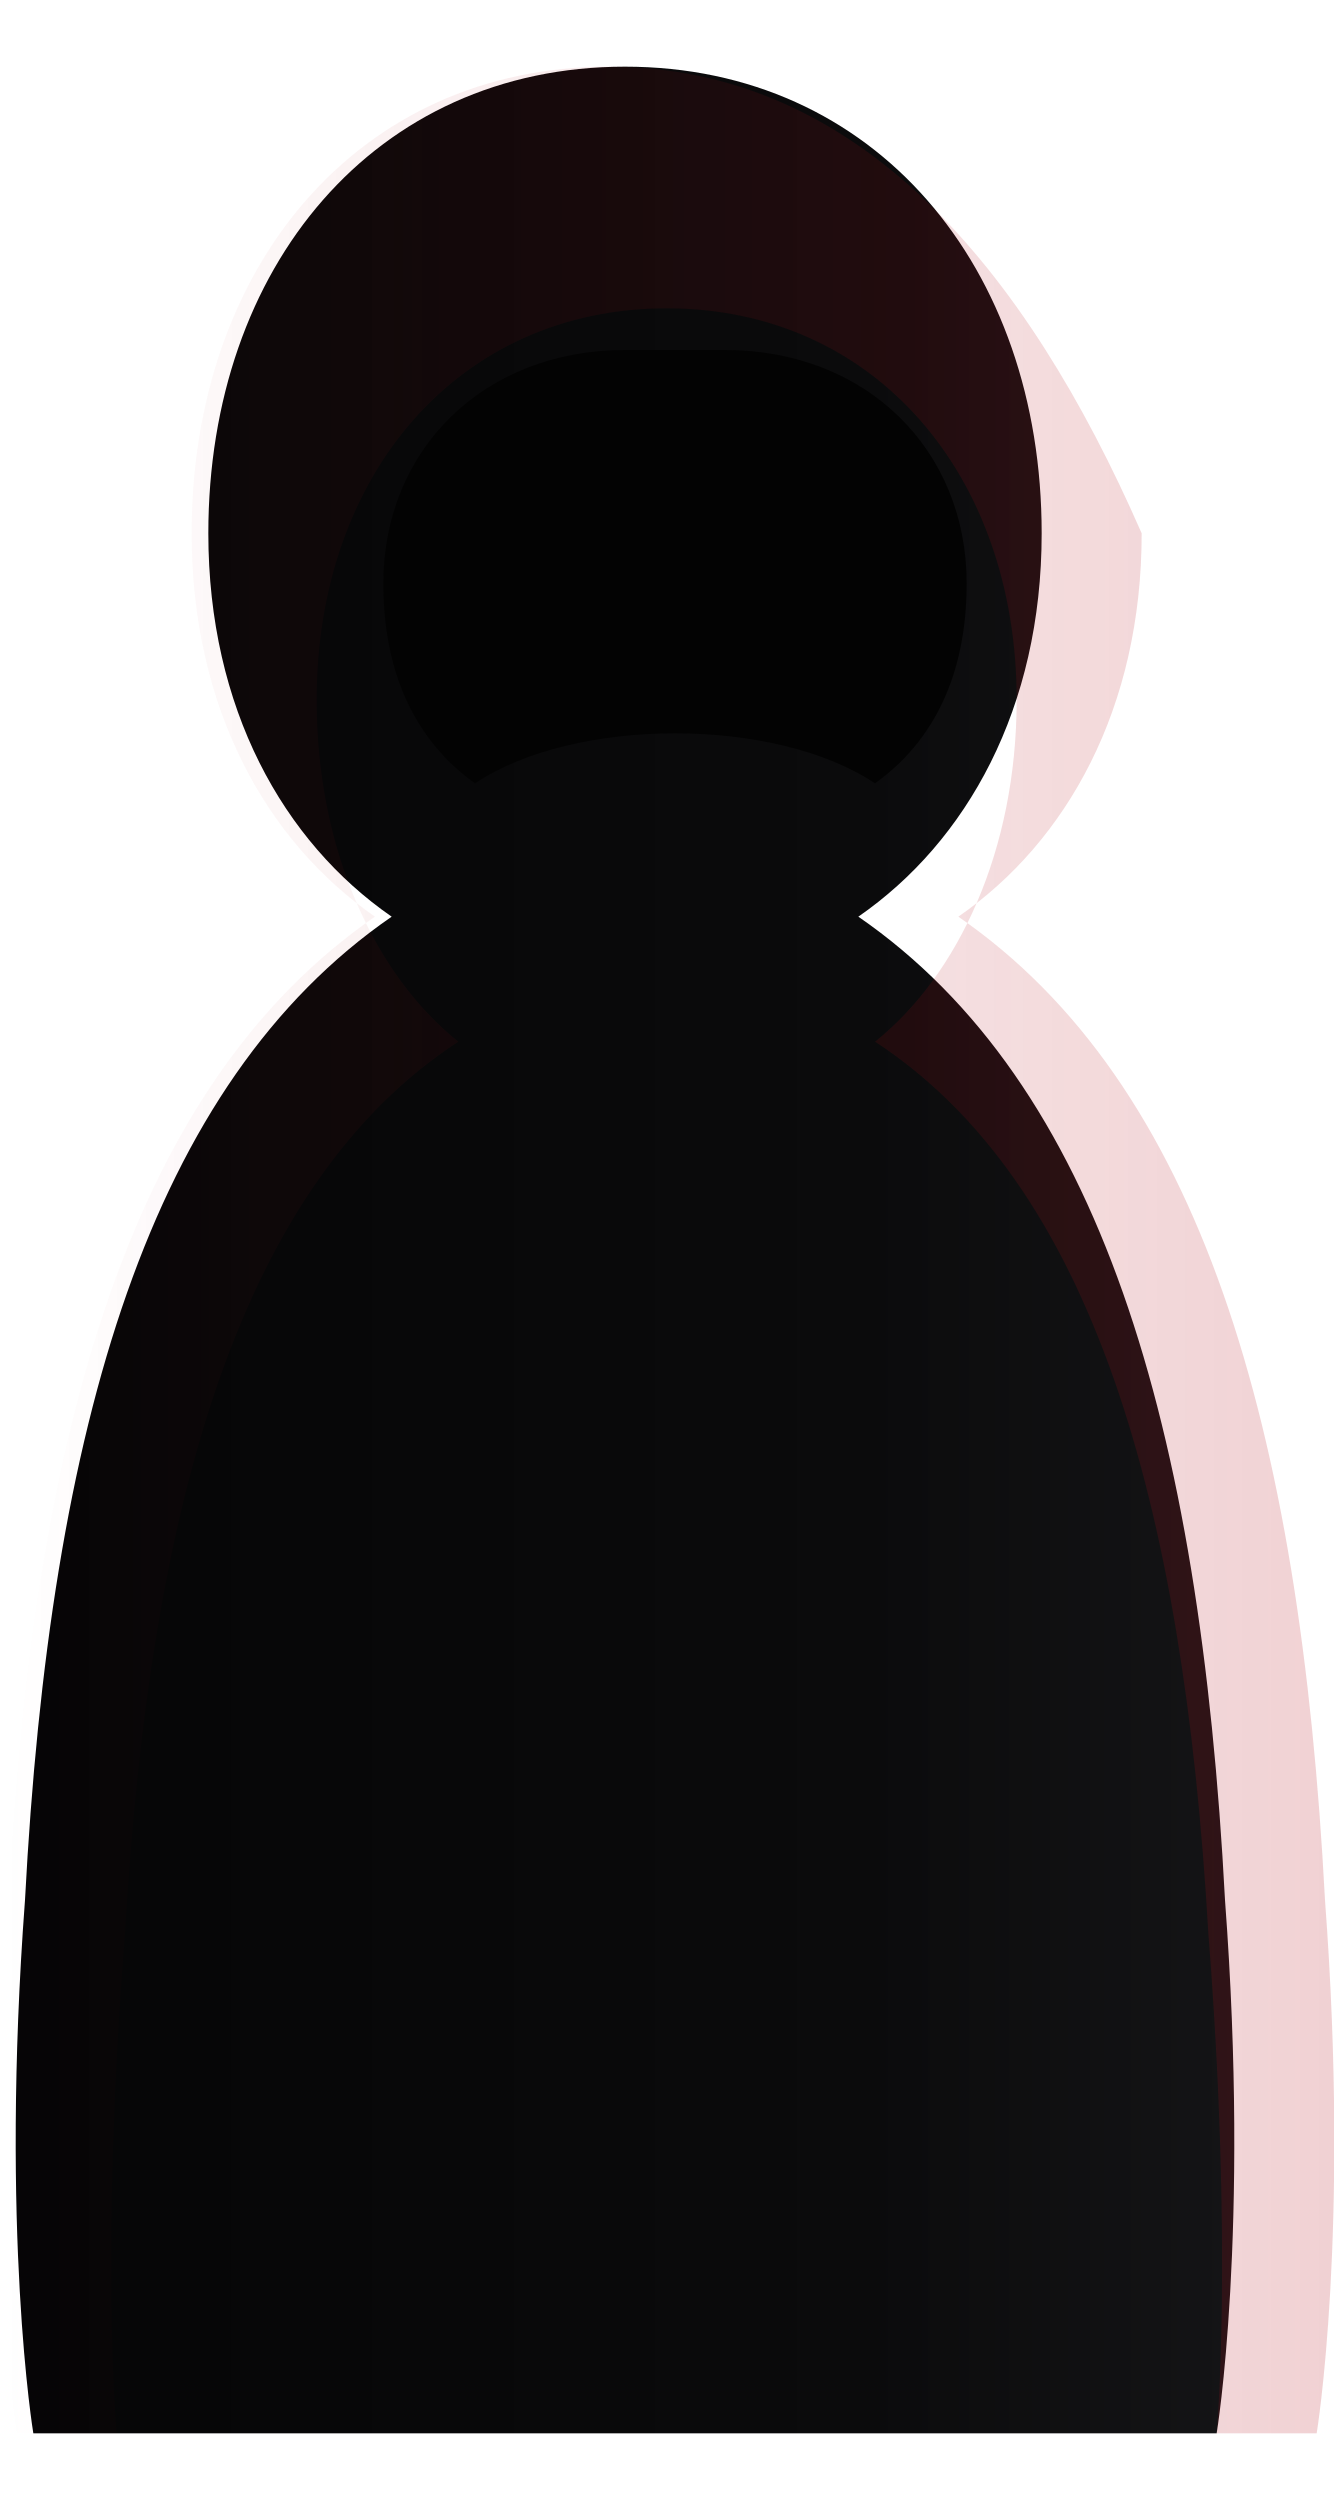
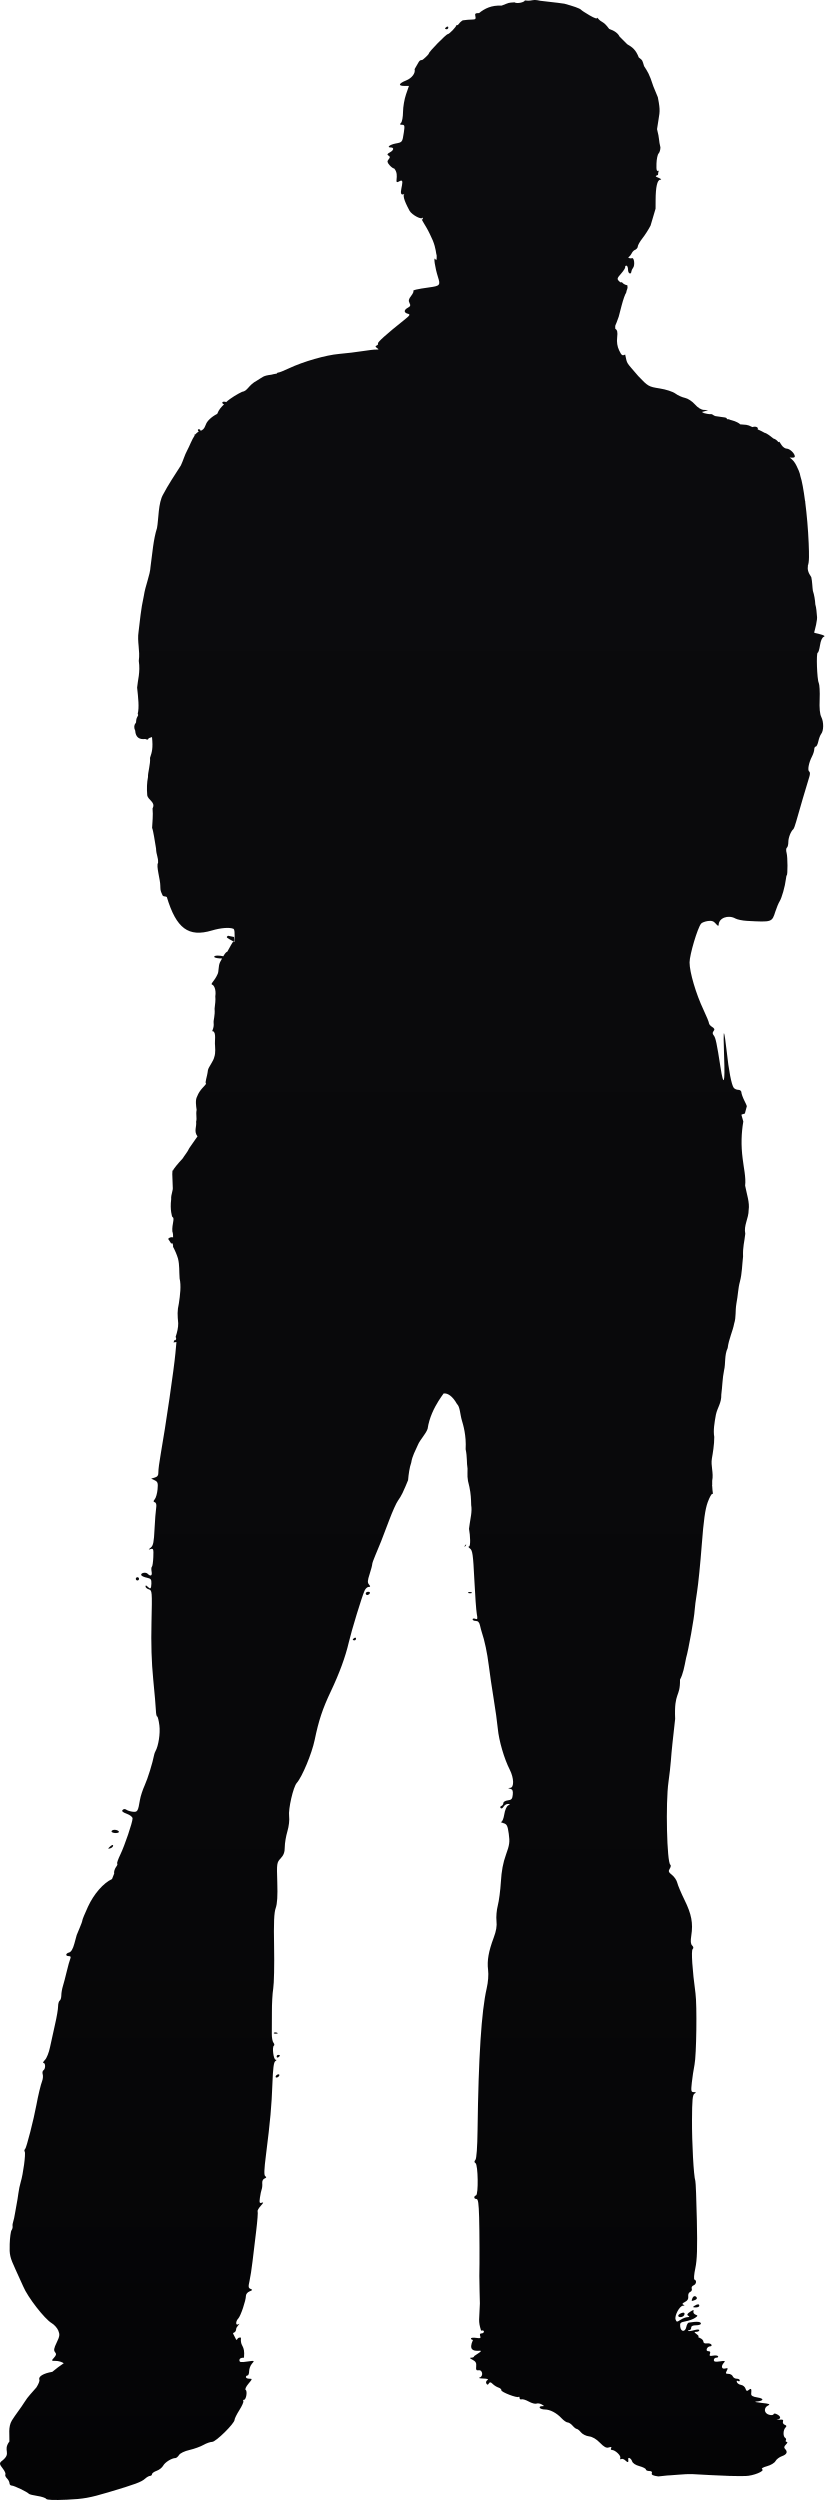
- <svg xmlns="http://www.w3.org/2000/svg" viewBox="0 0 160 300" role="img" aria-label="Силуэт основателя (ASSET_NEEDED)">
+ <svg xmlns="http://www.w3.org/2000/svg" viewBox="0 0 165.175 500.846" role="img" aria-label="Силуэт основателя (CC0, плейсхолдер)">
  <defs>
-     <linearGradient id="bodya" x1="0" y1="0" x2="1" y2="0">
-       <stop offset="0%" stop-color="#050506" />
-       <stop offset="70%" stop-color="#0B0B0C" />
-       <stop offset="100%" stop-color="#141416" />
-     </linearGradient>
-     <linearGradient id="rima" x1="0" y1="0" x2="1" y2="0">
-       <stop offset="0%" stop-color="#B3121B" stop-opacity="0" />
-       <stop offset="100%" stop-color="#B3121B" stop-opacity="0.55" />
+     <linearGradient id="sil-a" x1="0" y1="0" x2="0" y2="1">
+       <stop offset="0%" stop-color="#0c0c0e" />
+       <stop offset="70%" stop-color="#08080a" />
+       <stop offset="100%" stop-color="#040405" />
    </linearGradient>
  </defs>
-   <g transform="translate(-5 0)">
-     <path d="M80 8C50 8 30 32 30 64c0 21 9 37 22 46-29 20-41 61-44 118-3 40 1 64 1 64h142s4-24 1-64c-3-57-15-98-44-118 13-9 22-25 22-46C130 32 110 8 80 8Z" fill="url(#bodya)" />
-     <path d="M80 42c-17 0-29 12-29 28 0 11 4 19 11 24 12-8 36-8 48 0 7-5 11-13 11-24 0-16-12-28-29-28Z" fill="#030303" />
-     <path d="M80 8C50 8 30 32 30 64c0 21 9 37 22 46-29 20-41 61-44 118-3 40 1 64 1 64h12s-2-22 1-60c3-52 14-90 40-107-10-8-17-23-17-41 0-27 17-47 42-47 25 0 42 20 42 47 0 18-7 33-17 41 26 17 37 55 40 107 3 38 1 60 1 60h12s4-24 1-64c-3-57-15-98-44-118 13-9 22-25 22-46C130 32 110 8 80 8Z" fill="url(#rima)" opacity="0.35" transform="translate(-2 0)" />
-   </g>
+   <path d="M 107.006,0.003 C 106.447,0.038 106.137,0.235 105.151,0.084 C 105.151,0.399 103.654,0.835 103.063,0.469 C 101.716,0.567 102.154,0.485 100.488,1.128 C 98.423,1.026 97.137,1.702 95.967,2.618 C 95.223,2.618 95.097,2.733 95.237,3.267 C 95.373,3.788 95.247,3.916 94.598,3.916 C 94.154,3.916 93.295,3.987 92.692,4.078 C 91.704,4.73 91.956,5.096 91.435,5.041 C 91.435,5.354 90.014,6.835 89.712,6.835 C 89.387,6.835 85.921,10.376 85.921,10.708 C 85.921,10.883 84.728,12.024 84.542,12.026 C 83.923,12.014 83.909,12.473 83.062,13.85 C 83.278,14.643 82.515,15.659 81.359,16.121 C 79.865,16.719 79.702,17.216 81.004,17.216 L 81.927,17.216 L 81.339,18.919 C 81.015,19.856 80.747,21.426 80.741,22.416 C 80.735,23.406 80.56,24.392 80.345,24.606 C 80.043,24.909 80.091,25.001 80.548,25.001 C 81.066,25.001 81.106,25.185 80.903,26.542 C 80.61,28.498 80.606,28.499 79.261,28.752 C 78.095,28.97 77.384,29.543 78.277,29.543 C 79.005,29.543 78.904,30.103 78.095,30.536 C 77.565,30.82 77.504,30.972 77.831,31.175 C 78.174,31.387 78.175,31.536 77.852,31.925 C 77.525,32.319 77.566,32.534 78.034,33.08 C 78.352,33.451 78.771,33.76 78.977,33.76 C 80.229,35.192 78.591,37.2 80.18,36.231 C 81.471,35.666 79.211,39.875 81.143,38.787 C 80.343,38.996 81.526,41.247 82.038,42.204 C 82.504,43.075 84.638,44.179 84.623,43.542 C 85.138,44.721 83.581,42.621 85.495,45.701 C 85.788,46.173 86.499,47.673 86.701,48.164 C 87.362,49.768 87.345,50.886 87.482,51.175 C 87.514,52.062 87.439,52.276 87.218,51.925 C 86.797,51.256 87.141,53.615 87.735,55.473 C 88.272,57.152 88.163,57.28 85.951,57.582 C 83.593,57.904 82.62,58.134 82.809,58.322 C 82.905,58.418 82.7,58.854 82.353,59.295 C 81.878,59.898 81.797,60.253 82.038,60.704 C 82.29,61.175 82.226,61.373 81.714,61.647 C 80.884,62.091 80.872,62.638 81.694,62.853 C 82.247,62.998 82.151,63.164 80.964,64.11 C 77.428,66.927 75.583,68.588 75.723,68.814 C 75.807,68.95 75.683,69.128 75.459,69.219 C 75.15,69.344 75.175,69.472 75.54,69.726 C 75.942,70.005 75.915,70.053 75.378,70.03 C 75.024,70.015 73.781,70.158 72.621,70.344 C 71.461,70.531 69.365,70.781 67.958,70.902 C 65.274,71.133 60.76,72.43 57.841,73.811 C 56.893,74.26 55.963,74.632 55.773,74.632 C 55.618,74.632 55.491,74.723 55.449,74.845 C 54.995,74.92 54.584,74.993 54.354,75.068 C 52.661,75.272 52.696,75.526 51.495,76.234 C 49.698,77.194 49.656,78.329 48.484,78.505 C 47.73,78.853 46.148,79.757 45.312,80.563 C 45.245,80.506 45.099,80.471 44.865,80.471 C 44.587,80.471 44.459,80.615 44.572,80.796 C 44.647,80.918 44.772,80.988 44.896,80.988 C 44.267,81.631 43.876,81.999 43.517,82.914 C 42.265,83.542 41.439,84.445 41.257,85.013 C 40.903,85.994 40.559,86.168 40.182,86.31 C 40.182,86.132 40.026,85.986 39.837,85.986 C 39.649,85.986 39.585,86.132 39.696,86.31 C 39.733,86.371 39.774,86.424 39.817,86.473 C 39.646,86.555 39.463,86.665 39.27,86.878 C 39.235,86.919 39.202,86.967 39.168,87.01 C 39.089,87.02 39.017,87.04 38.976,87.081 C 38.922,87.135 38.939,87.181 39.016,87.213 C 38.415,88.086 37.999,89.32 37.476,90.284 C 37.011,91.126 36.712,92.233 36.239,93.234 C 35.076,95.041 33.603,97.285 32.701,99.022 C 31.679,100.714 31.781,104.092 31.454,105.784 C 30.725,108.031 30.5,111.054 30.157,113.529 C 30.07,115.216 29.119,117.299 28.818,119.357 C 28.183,122.232 28.057,124.303 27.764,126.524 C 27.443,128.617 28.098,130.274 27.805,132.404 C 28.146,134.675 27.572,136.365 27.47,137.756 C 27.689,139.767 27.915,141.762 27.592,142.987 C 27.746,143.318 27.673,143.308 27.44,143.757 C 27.279,144.06 27.279,144.475 27.247,144.751 C 27.209,144.82 27.17,144.88 27.136,144.923 C 26.826,145.318 26.825,145.85 27.085,146.373 C 27.172,147.752 27.948,148.2 29.092,148.045 C 29.326,148.144 29.515,148.195 29.599,148.167 C 29.652,148.15 29.722,148.043 29.802,147.883 C 30.009,147.822 30.228,147.749 30.451,147.66 C 30.679,149.899 30.459,150.627 30.055,151.827 C 30.181,153.033 29.582,154.88 29.65,155.658 C 29.429,156.796 29.388,157.934 29.498,159.328 C 29.692,160.339 31.234,160.7 30.562,161.954 C 30.703,163.368 30.511,164.839 30.471,165.856 C 30.703,166.384 31.023,168.544 31.261,169.982 C 31.306,171.361 31.732,171.706 31.667,172.871 C 31.233,173.419 32.127,176.303 32.113,177.413 C 32.162,178.224 32.067,178.32 32.518,179.258 C 32.643,179.699 33.095,179.493 33.421,179.714 C 35.332,186.028 37.758,187.806 42.443,186.414 C 44.206,185.891 45.919,185.748 46.731,186.06 C 46.986,186.158 47.063,186.716 46.974,188.716 C 46.937,188.694 46.909,188.675 46.873,188.655 C 46.807,188.824 46.723,188.755 46.781,188.604 C 46.765,188.595 46.747,188.593 46.731,188.584 C 46.546,188.853 46.127,189.577 45.545,190.652 C 45.295,190.707 45.01,191.102 44.734,191.574 C 44.336,191.491 43.947,191.442 43.629,191.442 C 43.14,191.442 42.822,191.546 42.939,191.736 C 43.042,191.902 43.724,192.019 44.49,192.02 C 44.349,192.283 44.209,192.534 44.085,192.76 C 43.679,193.617 43.905,194.622 43.548,195.244 C 42.963,196.554 42.1,197.108 42.483,197.261 C 42.822,197.311 43.355,198.18 43.132,199.633 C 43.219,200.323 43.088,201.22 42.99,202.086 C 43.112,203.474 42.733,204.352 42.798,204.894 C 42.95,206.137 42.248,206.677 42.656,206.597 C 43.376,206.814 42.964,208.642 43.081,209.456 C 43.064,209.689 43.252,210.887 42.919,211.798 C 42.749,212.602 41.817,213.713 41.662,214.362 C 41.484,215.891 40.987,216.858 41.287,217.1 C 41.08,217.572 40.039,218.215 39.483,219.684 C 39.093,220.364 39.288,221.605 39.391,222.351 C 39.202,223.347 39.498,223.962 39.29,224.712 C 39.422,225.784 38.79,226.617 39.554,227.652 C 39.923,227.195 38.775,228.745 37.942,229.984 C 37.461,230.973 37.052,231.332 36.583,232.102 C 35.723,233.014 34.662,234.275 34.678,234.495 C 34.428,234.182 34.521,235.703 34.607,237.749 C 34.715,238.596 34.224,239.239 34.292,240.253 C 34.017,242.439 34.491,243.789 34.526,243.811 C 35.095,243.99 34.416,245.246 34.526,246.69 C 34.67,247.107 34.692,247.513 34.678,247.886 C 34.606,247.87 34.52,247.856 34.414,247.856 C 34.106,247.856 33.842,248.009 33.684,248.2 C 33.752,248.298 33.819,248.398 33.887,248.494 C 34.019,248.69 34.149,248.89 34.272,249.092 C 34.417,249.123 34.53,249.127 34.597,249.102 C 34.601,249.198 34.617,249.289 34.637,249.376 C 34.681,249.452 34.686,249.599 34.668,249.782 C 35.078,250.541 35.417,251.333 35.661,252.144 C 35.991,253.481 35.87,254.684 35.985,256.138 C 36.321,257.559 36.085,259.462 35.833,261.135 C 35.493,262.609 35.557,263.502 35.702,265.099 C 35.721,265.957 35.489,266.93 35.185,267.836 C 35.275,267.977 35.314,268.146 35.266,268.292 C 35.198,268.494 35.109,268.552 34.951,268.464 C 34.888,268.629 34.824,268.786 34.759,268.941 L 35.347,268.86 L 35.144,271.09 C 34.877,274.101 33.189,285.705 32.194,291.323 C 31.925,292.84 31.713,294.463 31.728,294.932 C 31.747,295.55 31.558,295.848 31.028,296.007 L 30.288,296.22 L 30.998,296.564 C 31.603,296.861 31.684,297.119 31.566,298.379 C 31.49,299.187 31.241,300.065 31.018,300.335 C 30.693,300.73 30.696,300.862 31.028,300.974 C 31.298,301.065 31.39,301.473 31.282,302.14 C 31.19,302.703 31.04,304.599 30.957,306.357 C 30.837,308.921 30.697,309.641 30.228,310.026 C 29.681,310.475 29.682,310.499 30.217,310.331 C 30.723,310.171 30.781,310.363 30.714,311.953 C 30.673,312.943 30.546,313.807 30.43,313.879 C 30.315,313.95 30.283,314.381 30.369,314.831 C 30.535,315.696 30.182,315.891 29.569,315.277 C 29.158,314.867 28.046,315.156 28.322,315.602 C 28.419,315.758 28.913,315.975 29.427,316.078 C 30.222,316.237 30.359,316.411 30.329,317.254 C 30.29,318.334 30.141,318.445 29.548,317.852 C 29.271,317.575 29.153,317.571 29.153,317.832 C 29.153,318.034 29.454,318.293 29.822,318.41 C 30.475,318.617 30.492,318.777 30.349,324.999 C 30.249,329.341 30.357,332.99 30.694,336.413 C 30.966,339.179 31.211,341.989 31.231,342.658 C 31.251,343.327 31.364,343.874 31.485,343.874 C 31.606,343.874 31.807,344.681 31.931,345.669 C 32.132,347.282 31.749,349.775 31.14,350.849 C 31.039,351.027 30.931,351.319 30.897,351.497 C 30.57,353.188 29.591,356.348 28.991,357.661 C 28.583,358.553 28.156,359.867 28.038,360.58 C 27.66,362.868 27.551,363.058 26.619,362.962 C 26.143,362.914 25.562,362.736 25.331,362.567 C 25.063,362.371 24.79,362.378 24.571,362.598 C 24.33,362.838 24.572,363.071 25.392,363.368 C 26.06,363.61 26.558,364.008 26.558,364.301 C 26.558,365.08 24.989,369.715 24.105,371.549 C 23.673,372.443 23.39,373.246 23.476,373.333 C 23.563,373.419 23.514,373.655 23.365,373.85 C 22.97,374.365 22.773,375.031 22.878,375.34 C 22.729,375.705 22.581,376.076 22.442,376.445 C 20.711,377.244 18.806,379.428 17.627,381.98 C 17.008,383.321 16.502,384.551 16.502,384.707 C 16.502,384.862 16.256,385.557 15.954,386.247 C 15.653,386.938 15.392,387.578 15.366,387.667 C 15.341,387.756 15.125,388.539 14.89,389.41 C 14.61,390.448 14.249,391.051 13.856,391.154 C 13.12,391.346 13.069,391.884 13.785,391.884 C 14.155,391.884 14.237,392.048 14.069,392.451 C 13.939,392.764 13.623,393.895 13.369,394.965 C 13.116,396.036 12.77,397.357 12.599,397.905 C 12.428,398.453 12.285,399.283 12.285,399.75 C 12.285,400.218 12.139,400.694 11.96,400.804 C 11.782,400.915 11.636,401.439 11.636,401.97 C 11.636,402.501 11.361,404.134 11.018,405.599 C 10.675,407.065 10.223,409.119 10.014,410.161 C 9.805,411.203 9.351,412.335 9.011,412.675 C 8.67,413.015 8.538,413.293 8.717,413.293 C 9.146,413.293 9.138,414.487 8.706,414.753 C 8.521,414.868 8.452,415.233 8.554,415.554 C 8.656,415.875 8.607,416.48 8.443,416.902 C 8.164,417.619 7.626,419.869 7.287,421.727 C 6.778,424.522 5.285,430.353 5.037,430.526 C 4.874,430.64 4.84,430.887 4.956,431.074 C 5.188,431.45 4.635,435.593 4.145,437.166 C 3.973,437.718 3.768,438.74 3.678,439.437 C 3.589,440.134 3.436,441.069 3.344,441.515 C 3.252,441.961 3.096,442.837 2.999,443.461 C 2.902,444.086 2.747,444.816 2.644,445.083 C 2.542,445.351 2.484,445.759 2.523,445.996 C 2.562,446.232 2.468,446.596 2.31,446.807 C 2.152,447.016 1.989,448.255 1.945,449.564 C 1.872,451.739 1.969,452.185 3.151,454.754 C 3.863,456.3 4.541,457.791 4.652,458.059 C 5.539,460.201 8.931,464.575 10.359,465.418 C 10.87,465.72 11.463,466.382 11.677,466.898 C 12.01,467.704 11.962,468.055 11.352,469.311 C 10.795,470.457 10.73,470.867 11.028,471.227 C 11.326,471.587 11.281,471.828 10.825,472.332 C 10.258,472.959 10.262,472.981 11.2,472.981 C 11.72,472.981 12.419,473.191 12.771,473.447 C 11.998,473.965 11.225,474.543 10.48,475.17 C 8.694,475.469 7.632,476.103 7.885,476.762 C 7.974,476.993 7.732,477.6 7.287,478.303 C 7.284,478.306 7.28,478.309 7.277,478.313 C 6.377,479.394 5.624,480.063 4.915,481.222 C 4.215,482.367 3.085,483.768 2.381,484.912 C 1.593,486.192 1.936,487.897 1.884,489.159 C 1.865,489.174 1.842,489.185 1.823,489.2 C 0.544,491.004 2.33,491.404 0.526,492.9 C -0.194,493.429 -0.182,493.61 0.607,494.613 C 0.961,495.064 1.171,495.57 1.073,495.728 C 0.975,495.887 1.119,496.24 1.398,496.519 C 1.677,496.798 1.904,497.237 1.904,497.492 C 1.904,497.747 2.11,497.958 2.361,497.958 C 2.821,497.958 5.497,499.244 5.797,499.611 C 5.886,499.72 6.657,499.912 7.5,500.037 C 8.343,500.161 9.125,500.423 9.244,500.614 C 9.387,500.847 10.764,500.904 13.39,500.787 C 16.719,500.638 17.981,500.412 21.692,499.307 C 27.183,497.671 28.323,497.246 29.082,496.56 C 29.416,496.257 29.867,496.012 30.075,496.012 C 30.284,496.012 30.451,495.855 30.451,495.667 C 30.451,495.48 30.873,495.176 31.383,494.998 C 31.893,494.821 32.48,494.357 32.691,493.964 C 33.057,493.283 34.413,492.444 35.144,492.444 C 35.333,492.444 35.664,492.162 35.874,491.825 C 36.098,491.467 36.961,491.055 37.972,490.822 C 38.92,490.603 40.18,490.146 40.77,489.808 C 41.36,489.471 42.144,489.2 42.514,489.2 C 43.248,489.2 46.994,485.503 46.994,484.78 C 46.994,484.543 47.428,483.669 47.957,482.834 C 48.487,481.999 48.842,481.192 48.748,481.04 C 48.654,480.887 48.722,480.766 48.89,480.766 C 49.316,480.766 49.6,479.028 49.214,478.789 C 49.039,478.681 49.284,478.131 49.762,477.563 C 50.585,476.584 50.593,476.549 49.944,476.549 C 49.571,476.549 49.265,476.403 49.265,476.224 C 49.265,476.046 49.411,475.9 49.589,475.9 C 49.768,475.9 49.914,475.505 49.914,475.028 C 49.914,474.552 50.169,473.879 50.481,473.528 C 51.039,472.902 51.023,472.89 49.508,473.112 C 48.231,473.3 47.967,473.258 47.967,472.839 C 47.967,472.5 48.27,472.332 48.88,472.332 C 49.135,469.601 48.087,470.331 48.272,468.318 C 47.044,468.123 47.865,469.915 46.7,467.517 C 46.632,467.203 47.241,467.49 47.319,466.554 C 47.319,466.411 47.501,466.095 47.724,465.854 C 48.049,465.505 48.049,465.468 47.724,465.651 C 47.184,465.957 47.191,465.043 47.734,464.486 C 48.213,463.994 49.265,460.882 49.265,459.954 C 49.265,459.609 49.59,459.208 49.995,459.052 C 50.608,458.816 50.642,458.736 50.198,458.555 C 49.753,458.375 49.722,458.127 49.985,456.984 C 50.157,456.237 50.429,454.458 50.593,453.031 C 50.757,451.603 51.093,448.83 51.333,446.867 C 51.573,444.905 51.698,443.172 51.617,443.025 C 51.536,442.878 51.815,442.382 52.235,441.92 C 52.79,441.311 52.853,441.14 52.458,441.282 C 51.995,441.448 51.931,441.297 52.073,440.278 C 52.164,439.62 52.327,438.863 52.428,438.595 C 52.528,438.328 52.579,437.771 52.539,437.369 C 52.497,436.938 52.689,436.558 53.006,436.436 C 53.385,436.291 53.428,436.157 53.158,435.99 C 52.866,435.81 52.897,434.762 53.3,431.581 C 54.136,424.963 54.418,421.857 54.577,417.379 C 54.684,414.373 54.843,413.126 55.155,412.928 C 55.425,412.757 55.457,412.648 55.226,412.644 C 54.793,412.639 54.47,410.074 54.871,409.826 C 55.019,409.735 54.976,409.465 54.78,409.228 C 54.584,408.992 54.437,408.167 54.455,407.393 C 54.474,406.62 54.486,404.681 54.475,403.075 C 54.465,401.469 54.579,399.353 54.739,398.371 C 54.899,397.39 54.978,393.635 54.911,390.039 C 54.82,385.098 54.903,383.197 55.236,382.253 C 55.546,381.374 55.638,379.84 55.55,377.083 C 55.428,373.267 55.445,373.146 56.239,372.289 C 56.845,371.635 57.05,371.057 57.05,370.028 C 57.05,369.267 57.291,367.848 57.577,366.886 C 57.876,365.881 58.02,364.596 57.922,363.865 C 57.728,362.421 58.744,357.989 59.453,357.194 C 60.523,355.994 62.475,351.317 63.041,348.578 C 63.852,344.66 64.623,342.329 66.285,338.826 C 67.988,335.238 69.201,331.936 69.874,329.034 C 70.429,326.638 72.513,319.825 73.047,318.653 C 73.231,318.25 73.587,317.923 73.848,317.923 C 74.231,317.923 74.244,317.829 73.918,317.437 C 73.596,317.048 73.63,316.634 74.05,315.348 C 74.339,314.466 74.567,313.581 74.567,313.382 C 74.567,313.183 74.84,312.407 75.165,311.659 C 75.971,309.806 76.577,308.255 77.963,304.563 C 78.611,302.836 79.399,301.084 79.707,300.67 C 80.015,300.256 80.433,299.555 80.639,299.109 C 81.077,298.165 81.458,297.284 81.754,296.534 C 81.853,295.358 82.053,293.928 82.383,293.026 C 82.595,291.664 83.203,290.662 83.721,289.468 C 84.149,288.419 85.301,287.308 85.667,286.245 C 86.318,281.749 89.696,278.391 88.945,278.933 C 87.995,279.835 89.616,277.863 91.549,281.271 C 92.169,281.829 92.162,283.336 92.537,284.582 C 92.78,285.389 93.449,287.582 93.286,290.332 C 93.625,291.961 93.464,293.006 93.666,294.223 C 93.674,295.591 93.521,296.023 94.031,297.852 C 94.328,299.238 94.368,300.298 94.395,301.521 C 94.625,302.824 94.224,304.256 94.091,305.333 C 94.055,305.664 94.012,305.98 93.96,306.286 C 94.22,307.659 94.304,309.814 93.96,309.814 C 93.754,309.814 93.844,309.997 94.162,310.229 C 94.659,310.592 94.784,311.463 95.024,316.393 C 95.178,319.549 95.398,322.672 95.521,323.326 C 95.712,324.346 95.673,324.485 95.217,324.31 C 94.924,324.197 94.679,324.248 94.679,324.421 C 94.679,324.594 94.975,324.735 95.328,324.735 C 95.765,324.735 96.026,325.021 96.159,325.627 C 96.267,326.118 96.433,326.739 96.524,327.006 C 97.086,328.659 97.609,331.138 97.923,333.666 C 98.122,335.264 98.556,338.255 98.896,340.306 C 99.236,342.358 99.612,345.058 99.728,346.307 C 99.95,348.721 101.007,352.347 102.12,354.528 C 102.976,356.206 103.026,358.124 102.221,358.178 C 101.7,358.212 101.704,358.231 102.242,358.37 C 102.681,358.484 102.803,358.776 102.728,359.546 C 102.646,360.395 102.472,360.597 101.735,360.682 C 101.244,360.738 100.843,360.978 100.843,361.219 C 100.843,361.46 100.66,361.727 100.437,361.807 C 100.214,361.886 100.158,362.076 100.305,362.233 C 100.455,362.392 100.706,362.265 100.883,361.949 C 101.057,361.638 101.452,361.396 101.755,361.401 C 102.259,361.41 102.26,361.433 101.775,361.716 C 101.477,361.89 101.149,362.665 101.025,363.49 C 100.904,364.295 100.629,364.972 100.417,364.99 C 100.205,365.008 100.397,365.119 100.843,365.243 C 101.545,365.439 101.697,365.731 101.927,367.382 C 102.157,369.029 102.078,369.596 101.36,371.579 C 100.783,373.171 100.473,374.83 100.346,376.992 C 100.245,378.707 99.965,380.846 99.728,381.747 C 99.49,382.648 99.374,384.041 99.464,384.838 C 99.579,385.862 99.412,386.849 98.906,388.194 C 97.878,390.93 97.555,392.79 97.781,394.641 C 97.903,395.634 97.795,397.08 97.497,398.371 C 96.451,402.915 95.859,412.105 95.673,426.755 C 95.629,430.193 95.47,432.427 95.247,432.696 C 94.985,433.011 94.99,433.194 95.267,433.365 C 95.776,433.679 95.87,439.655 95.369,439.822 C 94.861,439.991 94.923,440.542 95.45,440.542 C 95.786,440.542 95.91,441.392 95.987,444.191 C 96.071,447.244 96.089,453.458 96.028,455.95 C 96.019,456.307 96.043,457.694 96.078,459.032 L 96.139,461.465 C 96.038,464.777 95.754,464.925 96.382,466.919 C 96.695,466.82 96.95,466.902 96.95,467.101 C 96.95,467.3 96.736,467.466 96.474,467.466 C 96.166,467.466 96.068,467.65 96.2,467.993 C 96.368,468.432 96.227,468.493 95.379,468.368 C 94.815,468.285 94.355,468.342 94.355,468.49 C 94.355,468.637 94.537,468.768 94.76,468.774 C 92.909,472.77 98.882,469.521 95.004,472.007 C 95.004,472.186 94.748,472.329 94.436,472.332 C 94.018,472.335 94.082,472.449 94.679,472.758 C 95.295,473.076 95.472,473.388 95.399,474.065 C 95.323,474.771 95.425,474.934 95.886,474.856 C 96.699,474.718 96.882,476.107 96.078,476.316 C 95.756,476.399 96.074,476.485 96.788,476.508 C 97.664,476.537 97.941,476.642 97.639,476.833 C 97.39,476.991 97.3,477.291 97.437,477.512 C 97.627,477.82 97.735,477.823 97.933,477.502 C 98.132,477.18 98.309,477.198 98.714,477.603 C 98.999,477.888 99.517,478.211 99.869,478.323 C 100.222,478.435 100.478,478.675 100.437,478.85 C 100.353,479.211 103.62,480.472 103.904,480.188 C 104.005,480.087 104.087,480.188 104.087,480.411 C 104.087,480.634 104.269,480.75 104.492,480.675 C 104.715,480.6 105.375,480.808 105.952,481.131 C 106.529,481.454 107.213,481.636 107.472,481.536 C 107.732,481.437 108.204,481.511 108.527,481.699 C 109.093,482.028 109.092,482.044 108.527,482.053 C 108.204,482.059 108.031,482.209 108.141,482.388 C 108.252,482.566 108.711,482.712 109.155,482.712 C 110.193,482.712 111.505,483.4 112.5,484.466 C 112.933,484.929 113.478,485.307 113.717,485.307 C 113.955,485.307 114.405,485.599 114.71,485.956 C 115.016,486.313 115.387,486.605 115.541,486.605 C 115.696,486.605 116.078,486.908 116.383,487.284 C 116.687,487.66 117.41,488.027 117.995,488.095 C 118.681,488.175 119.459,488.625 120.184,489.372 C 121.033,490.246 121.467,490.477 121.979,490.315 C 122.433,490.171 122.583,490.216 122.435,490.457 C 122.313,490.655 122.381,490.822 122.587,490.822 C 123.235,490.822 124.425,491.937 124.27,492.403 C 124.185,492.657 124.269,492.766 124.462,492.647 C 124.649,492.531 125.032,492.669 125.314,492.951 C 125.781,493.418 125.963,493.33 125.861,492.687 C 125.775,492.145 126.442,492.487 126.631,493.082 C 126.758,493.481 127.317,493.852 128.112,494.066 C 128.814,494.255 129.389,494.553 129.389,494.725 C 129.389,494.896 129.702,495.039 130.078,495.039 C 130.525,495.039 130.697,495.194 130.585,495.485 C 130.461,495.808 130.821,495.978 131.883,496.124 C 134.475,495.818 132.702,496.043 135.877,495.779 C 136.858,495.687 138.099,495.632 138.634,495.657 C 139.169,495.683 140.775,495.773 142.202,495.85 C 145.368,496.022 147.148,496.072 149.339,496.043 C 150.885,496.022 153.286,495.05 152.694,494.684 C 152.462,494.541 152.846,494.294 153.657,494.076 C 154.415,493.872 155.161,493.425 155.36,493.052 C 155.555,492.687 156.146,492.24 156.668,492.059 C 157.651,491.716 157.861,491.194 157.266,490.599 C 157.022,490.355 157.083,490.103 157.458,489.727 C 157.756,489.429 157.827,489.2 157.621,489.2 C 157.419,489.2 157.336,489.062 157.438,488.896 C 157.541,488.73 157.478,488.501 157.296,488.389 C 156.848,488.112 156.881,486.817 157.347,486.351 C 157.636,486.063 157.602,485.926 157.205,485.774 C 156.919,485.664 156.764,485.367 156.86,485.115 C 156.992,484.771 156.804,484.682 156.11,484.77 C 155.601,484.834 155.433,484.827 155.745,484.75 C 156.49,484.565 156.471,484.111 155.695,483.696 C 155.297,483.483 155.033,483.473 154.965,483.675 C 154.904,483.855 154.503,483.891 154.042,483.756 C 153.049,483.465 152.951,482.356 153.88,481.911 C 154.4,481.663 154.142,481.557 152.583,481.394 C 151.512,481.283 151.001,481.164 151.447,481.131 C 153.001,481.017 153.198,480.536 151.782,480.31 C 150.773,480.149 150.452,479.96 150.494,479.539 C 150.593,478.564 150.49,478.397 150.018,478.789 C 149.652,479.093 149.512,479.04 149.349,478.526 C 149.236,478.171 148.836,477.841 148.457,477.786 C 148.078,477.73 147.707,477.476 147.625,477.228 C 147.535,476.955 147.616,476.868 147.838,477.005 C 148.04,477.13 148.203,477.072 148.203,476.883 C 148.203,476.694 147.933,476.549 147.595,476.549 C 147.257,476.549 146.897,476.33 146.794,476.062 C 146.691,475.795 146.301,475.576 145.933,475.576 C 145.374,475.576 145.323,475.471 145.598,474.957 C 145.879,474.433 145.831,474.358 145.284,474.501 C 144.544,474.695 144.399,474.007 145.04,473.325 C 145.375,472.969 145.233,472.92 144.23,473.072 C 143.303,473.212 143.013,473.153 143.013,472.798 C 143.013,472.542 143.242,472.332 143.52,472.332 C 143.798,472.332 143.95,472.203 143.854,472.048 C 143.759,471.893 143.314,471.84 142.861,471.926 C 142.203,472.052 142.072,471.971 142.232,471.551 C 142.366,471.204 142.266,471.034 141.928,471.034 C 141.607,471.034 141.487,470.854 141.604,470.548 C 141.707,470.28 142.004,470.061 142.263,470.061 C 142.522,470.061 142.632,469.903 142.516,469.716 C 142.401,469.529 141.998,469.42 141.614,469.473 C 141.188,469.532 140.917,469.396 140.915,469.118 C 140.913,468.869 140.613,468.548 140.256,468.409 C 139.899,468.269 139.743,468.147 139.911,468.135 C 140.079,468.123 139.933,467.9 139.587,467.638 C 139.017,467.207 139.012,467.161 139.526,467.152 C 139.838,467.146 140.094,467.003 140.094,466.838 C 140.094,466.653 139.692,466.646 139.06,466.827 C 138.492,466.99 137.96,467.055 137.874,466.969 C 137.787,466.883 137.889,466.817 138.097,466.817 C 138.305,466.817 138.472,466.598 138.472,466.331 C 138.472,466.006 138.796,465.844 139.445,465.844 C 139.98,465.844 140.418,465.698 140.418,465.52 C 140.418,465.104 139.681,465.04 137.985,465.307 C 137.807,465.335 137.589,465.722 137.498,466.168 C 137.278,467.249 136.399,467.21 136.272,466.118 C 136.184,465.363 136.309,465.245 137.387,465.043 C 138.057,464.918 138.89,464.61 139.242,464.364 C 139.832,463.951 139.84,463.904 139.323,463.705 C 139.014,463.587 138.834,463.281 138.928,463.036 C 139.056,462.703 138.893,462.725 138.279,463.127 C 137.66,463.533 137.563,463.735 137.884,463.938 C 138.201,464.14 138.164,464.208 137.732,464.212 C 137.413,464.215 136.791,464.452 136.353,464.739 C 135.615,465.223 135.55,465.222 135.349,464.699 C 135.072,463.975 136.138,461.955 136.819,461.921 C 137.196,461.902 137.217,461.845 136.9,461.718 C 136.599,461.598 136.698,461.436 137.225,461.171 C 137.743,460.91 137.953,460.556 137.884,460.066 C 137.825,459.652 137.988,459.271 138.269,459.164 C 138.537,459.061 138.68,458.766 138.583,458.515 C 138.487,458.264 138.642,457.966 138.928,457.856 C 139.492,457.639 139.632,456.875 139.141,456.7 C 138.961,456.637 139.029,455.699 139.303,454.399 C 139.658,452.714 139.728,450.462 139.607,444.779 C 139.52,440.699 139.385,437.163 139.303,436.923 C 138.971,435.945 138.611,429.37 138.634,424.708 C 138.654,420.716 138.748,419.678 139.131,419.436 C 139.522,419.189 139.499,419.136 138.999,419.132 C 138.453,419.128 138.417,418.943 138.593,417.267 C 138.701,416.241 138.946,414.599 139.141,413.618 C 139.523,411.694 139.657,401.736 139.333,399.345 C 138.701,394.679 138.449,390.801 138.755,390.495 C 138.98,390.27 138.948,390.039 138.664,389.755 C 138.365,389.455 138.318,388.889 138.492,387.768 C 138.878,385.287 138.534,383.48 137.164,380.692 C 136.462,379.265 135.796,377.688 135.684,377.195 C 135.571,376.702 135.102,375.998 134.64,375.634 C 133.927,375.073 133.858,374.879 134.184,374.357 C 134.395,374.018 134.447,373.669 134.295,373.576 C 133.604,373.149 133.332,361.147 133.92,357.012 C 134.123,355.585 134.335,353.687 134.397,352.795 C 134.458,351.903 134.602,350.297 134.721,349.227 C 134.84,348.156 135.085,345.967 135.258,344.361 C 135.025,338.83 136.292,340.139 136.231,336.494 C 136.84,335.38 137.091,333.994 137.458,332.125 C 137.89,330.733 139.116,323.883 139.161,322.627 C 139.18,322.092 139.404,320.413 139.648,318.896 C 139.892,317.38 140.311,313.147 140.59,309.489 C 140.966,304.558 141.276,302.353 141.776,300.974 C 142.147,299.952 142.572,299.19 142.719,299.281 C 142.751,299.301 142.789,299.299 142.831,299.291 C 142.767,298.804 142.701,298.291 142.679,297.71 C 142.626,297.663 142.629,297.615 142.679,297.558 C 142.671,297.269 142.665,296.968 142.679,296.645 C 142.993,295.079 142.367,293.65 142.618,292.205 C 142.799,291.151 143.103,289.419 143.094,287.877 C 142.863,286.556 143.135,285.03 143.419,283.427 C 143.746,281.911 144.545,281.138 144.503,279.382 C 144.703,277.923 144.737,276.043 145.051,274.567 C 145.404,273.148 145.091,271.513 145.781,270.066 C 145.991,268.286 146.819,266.628 147.078,265.17 C 147.508,263.812 147.264,262.753 147.534,261.125 C 147.867,259.439 147.845,258.163 148.244,256.715 C 148.666,255.102 148.676,253.335 148.862,251.748 C 148.792,249.693 149.13,248.905 149.308,247.166 C 148.956,245.473 149.985,244.139 149.987,242.392 C 150.213,240.934 149.606,239.264 149.278,237.526 C 149.475,235.911 148.968,233.799 148.781,232.102 C 148.44,229.452 148.516,227.024 148.913,224.682 C 148.896,224.624 148.878,224.555 148.862,224.5 C 148.68,223.876 148.528,223.349 148.528,223.324 C 148.528,223.299 148.82,223.194 149.176,223.101 C 149.195,223.096 149.209,223.086 149.227,223.08 C 149.344,222.582 149.478,222.094 149.622,221.6 C 149.52,221.317 149.373,220.991 149.176,220.607 C 148.82,219.907 148.528,219.108 148.528,218.833 C 148.528,218.558 148.254,218.336 147.919,218.336 C 147.584,218.336 147.168,218.154 146.997,217.931 C 146.544,217.339 145.989,214.437 145.578,210.551 C 145.38,208.678 145.135,207.072 145.04,206.983 C 144.946,206.893 144.963,209.067 145.071,211.818 C 145.277,217.071 144.972,217.894 144.341,213.795 C 143.609,209.043 143.367,207.89 142.993,207.439 C 142.722,207.112 142.714,206.857 142.962,206.557 C 143.221,206.246 143.148,206.039 142.679,205.746 C 142.331,205.529 142.04,205.19 142.04,204.996 C 142.04,204.802 141.55,203.596 140.945,202.32 C 139.431,199.128 138.147,194.782 138.147,192.821 C 138.147,191.275 139.744,185.898 140.459,185.036 C 140.627,184.832 141.23,184.602 141.797,184.519 C 142.568,184.406 142.97,184.534 143.398,185.046 C 143.793,185.518 143.969,185.587 143.976,185.269 C 144.008,183.909 145.879,183.207 147.331,184.012 C 147.721,184.228 148.771,184.442 149.663,184.488 C 154.717,184.751 154.645,184.778 155.35,182.572 C 155.593,181.812 155.979,180.902 156.201,180.545 C 156.624,179.867 157.277,177.554 157.438,176.166 C 157.49,175.72 157.568,175.355 157.611,175.355 C 157.825,175.355 157.808,171.664 157.59,170.895 C 157.45,170.398 157.473,169.924 157.641,169.82 C 157.806,169.718 157.935,169.202 157.935,168.674 C 157.935,167.813 158.436,166.539 158.938,166.11 C 159.043,166.021 159.29,165.364 159.486,164.65 C 159.94,162.99 161.754,156.814 162.132,155.648 C 162.31,155.097 162.306,154.684 162.111,154.564 C 161.742,154.335 162.024,152.8 162.669,151.563 C 162.919,151.084 163.124,150.446 163.125,150.134 C 163.126,149.821 163.265,149.566 163.429,149.566 C 163.593,149.566 163.822,149.092 163.946,148.512 C 164.07,147.932 164.327,147.264 164.514,147.032 C 165.03,146.392 165.047,144.644 164.544,143.656 C 164.239,143.055 164.136,141.923 164.21,140.088 C 164.27,138.61 164.185,137.133 164.027,136.814 C 163.676,136.102 163.496,130.752 163.825,130.752 C 163.954,130.752 164.158,130.078 164.281,129.261 C 164.418,128.343 164.705,127.704 165.031,127.579 C 165.383,127.443 165.089,127.252 164.139,127.021 L 163.135,126.778 C 163.134,126.723 163.132,126.666 163.135,126.605 C 163.233,126.232 163.831,124.106 163.662,123.372 C 163.607,122.75 163.558,121.799 163.338,121.071 C 163.296,120.246 163.124,119.168 162.851,118.364 C 162.753,117.776 162.723,116.453 162.537,115.647 C 161.846,114.605 161.753,114.067 161.858,113.356 C 161.852,113.349 161.843,113.343 161.838,113.336 C 161.981,112.981 162.056,112.488 162.071,111.633 C 162.071,111.621 162.071,111.605 162.071,111.592 C 162.081,110.922 162.061,110.039 162.01,108.825 C 161.892,106.012 161.638,103.144 161.331,100.715 C 161.343,100.614 161.335,100.516 161.311,100.411 C 161.299,100.394 161.291,100.378 161.28,100.36 C 160.988,98.132 160.661,96.313 160.348,95.403 C 160.249,94.677 159.83,93.845 159.567,93.305 C 159.186,92.556 158.909,92.2 158.198,91.653 C 158.896,91.743 159.232,91.679 159.232,91.44 C 159.232,90.843 158.221,89.879 157.6,89.879 C 157.293,89.879 156.839,89.56 156.587,89.179 L 156.13,88.49 L 155.948,88.581 C 155.686,88.251 155.378,87.967 154.944,87.851 C 154.442,87.443 153.658,86.801 153.17,86.706 C 152.769,86.461 152.274,86.233 151.782,86.016 C 151.885,85.806 151.823,85.684 151.619,85.57 C 151.402,85.448 151.096,85.456 150.727,85.56 C 149.62,84.975 149.402,85.135 148.284,85.013 C 148.15,84.801 147.386,84.399 146.622,84.202 C 146.192,84.138 146.098,83.92 145.628,83.989 C 145.636,83.982 145.642,83.976 145.649,83.969 C 145.542,83.545 145.333,83.692 143.327,83.361 C 142.979,83.257 142.907,83.133 142.618,82.975 C 141.869,83.019 141.344,82.814 141.026,82.762 C 140.895,82.717 140.762,82.622 140.631,82.529 C 140.791,82.494 140.943,82.458 141.067,82.418 L 141.878,82.154 L 141.026,82.124 C 140.485,82.103 139.811,81.691 139.212,81.009 C 138.674,80.396 137.808,79.828 137.225,79.711 C 136.658,79.598 135.796,79.207 135.299,78.839 C 134.783,78.458 133.423,78.018 132.136,77.816 C 129.938,77.469 129.83,77.407 127.868,75.342 C 125.341,72.37 125.697,73.068 125.243,71.024 C 124.681,71.324 124.522,71.215 124.036,70.192 C 123.661,69.402 123.533,68.552 123.641,67.597 C 123.764,66.509 123.671,66.111 123.266,65.874 C 123.218,65.12 123.245,65.291 123.55,64.546 L 123.955,63.441 L 124.533,61.211 C 124.852,59.987 125.259,58.843 125.435,58.667 C 125.569,57.847 125.836,57.923 125.679,57.146 C 124.936,57.024 124.754,56.675 124.523,56.487 C 124.523,56.678 124.301,56.609 124.026,56.335 C 123.577,55.886 123.618,55.736 124.432,54.814 C 124.929,54.251 125.297,53.663 125.253,53.507 C 125.208,53.35 125.318,53.223 125.496,53.223 C 125.675,53.223 125.821,53.593 125.821,54.054 C 125.821,54.824 126.437,55.1 126.5,54.358 C 126.515,54.18 126.661,53.866 126.824,53.669 C 127.237,53.172 127.059,51.551 126.611,51.723 C 126.411,51.799 126.073,51.748 125.851,51.611 C 126.764,50.786 126.342,50.748 127.037,50.151 C 127.438,50.013 127.767,49.677 127.767,49.411 C 127.767,49.146 128.188,48.399 128.699,47.749 C 129.211,47.099 129.947,45.953 130.332,45.194 L 131.335,41.808 L 131.345,40.136 C 131.351,37.488 131.671,36.033 132.268,36.01 C 132.591,35.997 132.483,35.853 131.984,35.645 C 131.211,35.323 131.204,35.292 131.822,35.037 C 131.893,34.233 131.853,34.786 131.974,34.185 C 131.552,34.385 131.474,34.154 131.518,32.766 C 131.546,31.858 131.741,30.952 131.943,30.749 C 132.146,30.546 132.308,29.997 132.308,29.522 C 131.946,28.14 132.154,27.858 131.629,25.873 C 132.078,22.738 132.32,22.606 131.984,20.541 L 131.791,19.487 L 130.889,17.297 C 130.068,14.736 129.718,14.323 129.034,13.252 C 128.673,12.122 128.809,12.129 127.97,11.509 C 127.39,9.993 126.713,9.466 125.658,8.863 L 124.117,7.322 C 123.831,6.705 123.146,6.166 122.039,5.791 C 120.726,4.006 120.637,4.746 119.657,3.531 C 119.657,3.836 119.188,3.697 118.116,3.075 C 117.269,2.582 116.503,2.082 116.413,1.959 C 116.324,1.837 115.813,1.589 115.278,1.412 L 114.305,1.098 L 113.068,0.743 L 111.74,0.561 C 111.009,0.46 109.427,0.278 108.222,0.155 C 107.812,0.053 107.507,0.011 107.259,0.003 C 107.167,6.8062716e-05 107.086,-0.002 107.006,0.003 z M 46.731,188.584 C 46.81,188.468 46.866,188.411 46.842,188.482 C 46.811,188.523 46.795,188.569 46.781,188.604 C 46.813,188.622 46.84,188.636 46.873,188.655 C 46.925,188.521 46.954,188.235 46.883,187.712 L 45.687,187.469 C 45.154,187.81 45.495,187.898 46.731,188.584 z M 89.621,5.325 C 89.582,5.332 89.534,5.348 89.489,5.376 C 89.311,5.486 89.165,5.632 89.165,5.71 C 89.165,5.789 89.311,5.862 89.489,5.862 C 89.667,5.862 89.814,5.707 89.813,5.518 C 89.813,5.376 89.737,5.305 89.621,5.325 z M 93.361,309.357 C 93.348,309.392 93.339,309.419 93.321,309.459 C 93.234,309.572 93.123,309.691 92.997,309.814 C 93.017,309.816 93.035,309.814 93.057,309.814 C 93.236,309.814 93.382,309.658 93.382,309.469 C 93.382,309.423 93.377,309.388 93.361,309.357 z M 27.531,315.977 C 27.353,315.977 27.207,316.123 27.207,316.301 C 27.207,316.48 27.353,316.626 27.531,316.626 C 27.709,316.626 27.855,316.48 27.855,316.301 C 27.855,316.123 27.709,315.977 27.531,315.977 z M 73.777,318.896 C 73.498,318.896 73.27,319.042 73.27,319.221 C 73.27,319.399 73.406,319.545 73.574,319.545 C 73.742,319.545 73.97,319.4 74.081,319.221 C 74.191,319.042 74.055,318.896 73.777,318.896 z M 94.061,318.937 C 93.948,318.942 93.851,318.964 93.797,319.018 C 93.69,319.126 93.881,319.205 94.223,319.19 C 94.601,319.175 94.675,319.101 94.416,318.998 C 94.299,318.951 94.174,318.933 94.061,318.937 z M 71.131,328.091 C 71.092,328.097 71.044,328.114 70.999,328.141 C 70.821,328.252 70.675,328.397 70.675,328.476 C 70.675,328.555 70.821,328.628 70.999,328.628 C 71.177,328.628 71.323,328.472 71.323,328.283 C 71.323,328.142 71.247,328.071 71.131,328.091 z M 22.969,366.581 C 22.623,366.581 22.341,366.727 22.341,366.906 C 22.341,367.084 22.716,367.23 23.172,367.23 C 23.643,367.23 23.914,367.09 23.801,366.906 C 23.69,366.727 23.316,366.581 22.969,366.581 z M 22.533,369.623 C 22.447,369.636 22.319,369.709 22.179,369.825 C 21.911,370.047 21.692,370.27 21.692,370.332 C 21.692,370.394 21.911,370.364 22.179,370.261 C 22.446,370.159 22.665,369.925 22.665,369.744 C 22.665,369.649 22.62,369.61 22.533,369.623 z M 55.134,407.17 C 55.022,407.175 54.925,407.198 54.871,407.252 C 54.763,407.359 54.955,407.438 55.297,407.424 C 55.674,407.408 55.748,407.335 55.489,407.231 C 55.372,407.184 55.247,407.166 55.134,407.17 z M 55.753,411.671 C 55.574,411.671 55.428,411.817 55.428,412.006 C 55.428,412.195 55.574,412.268 55.753,412.158 C 55.931,412.048 56.077,411.892 56.077,411.813 C 56.077,411.735 55.931,411.671 55.753,411.671 z M 55.793,415.564 C 55.615,415.564 55.376,415.71 55.266,415.888 C 55.156,416.067 55.22,416.213 55.398,416.213 C 55.576,416.213 55.805,416.067 55.915,415.888 C 56.025,415.71 55.972,415.564 55.793,415.564 z M 139.11,460.015 C 138.944,460.051 138.789,460.22 138.685,460.492 C 138.476,461.035 138.522,461.056 139.252,460.775 C 139.533,460.668 139.685,460.449 139.587,460.289 C 139.451,460.069 139.277,459.979 139.11,460.015 z M 139.85,461.647 C 139.686,461.647 139.435,461.748 139.12,461.951 C 138.727,462.206 138.774,462.262 139.364,462.266 C 139.765,462.268 140.094,462.13 140.094,461.951 C 140.094,461.748 140.015,461.647 139.85,461.647 z M 136.809,463.32 C 136.436,463.366 135.877,463.682 135.877,463.928 C 135.877,464.334 136.773,464.286 137.032,463.867 C 137.15,463.677 137.175,463.462 137.093,463.381 C 137.036,463.324 136.934,463.305 136.809,463.32 z" fill="url(#sil-a)" />
</svg>
